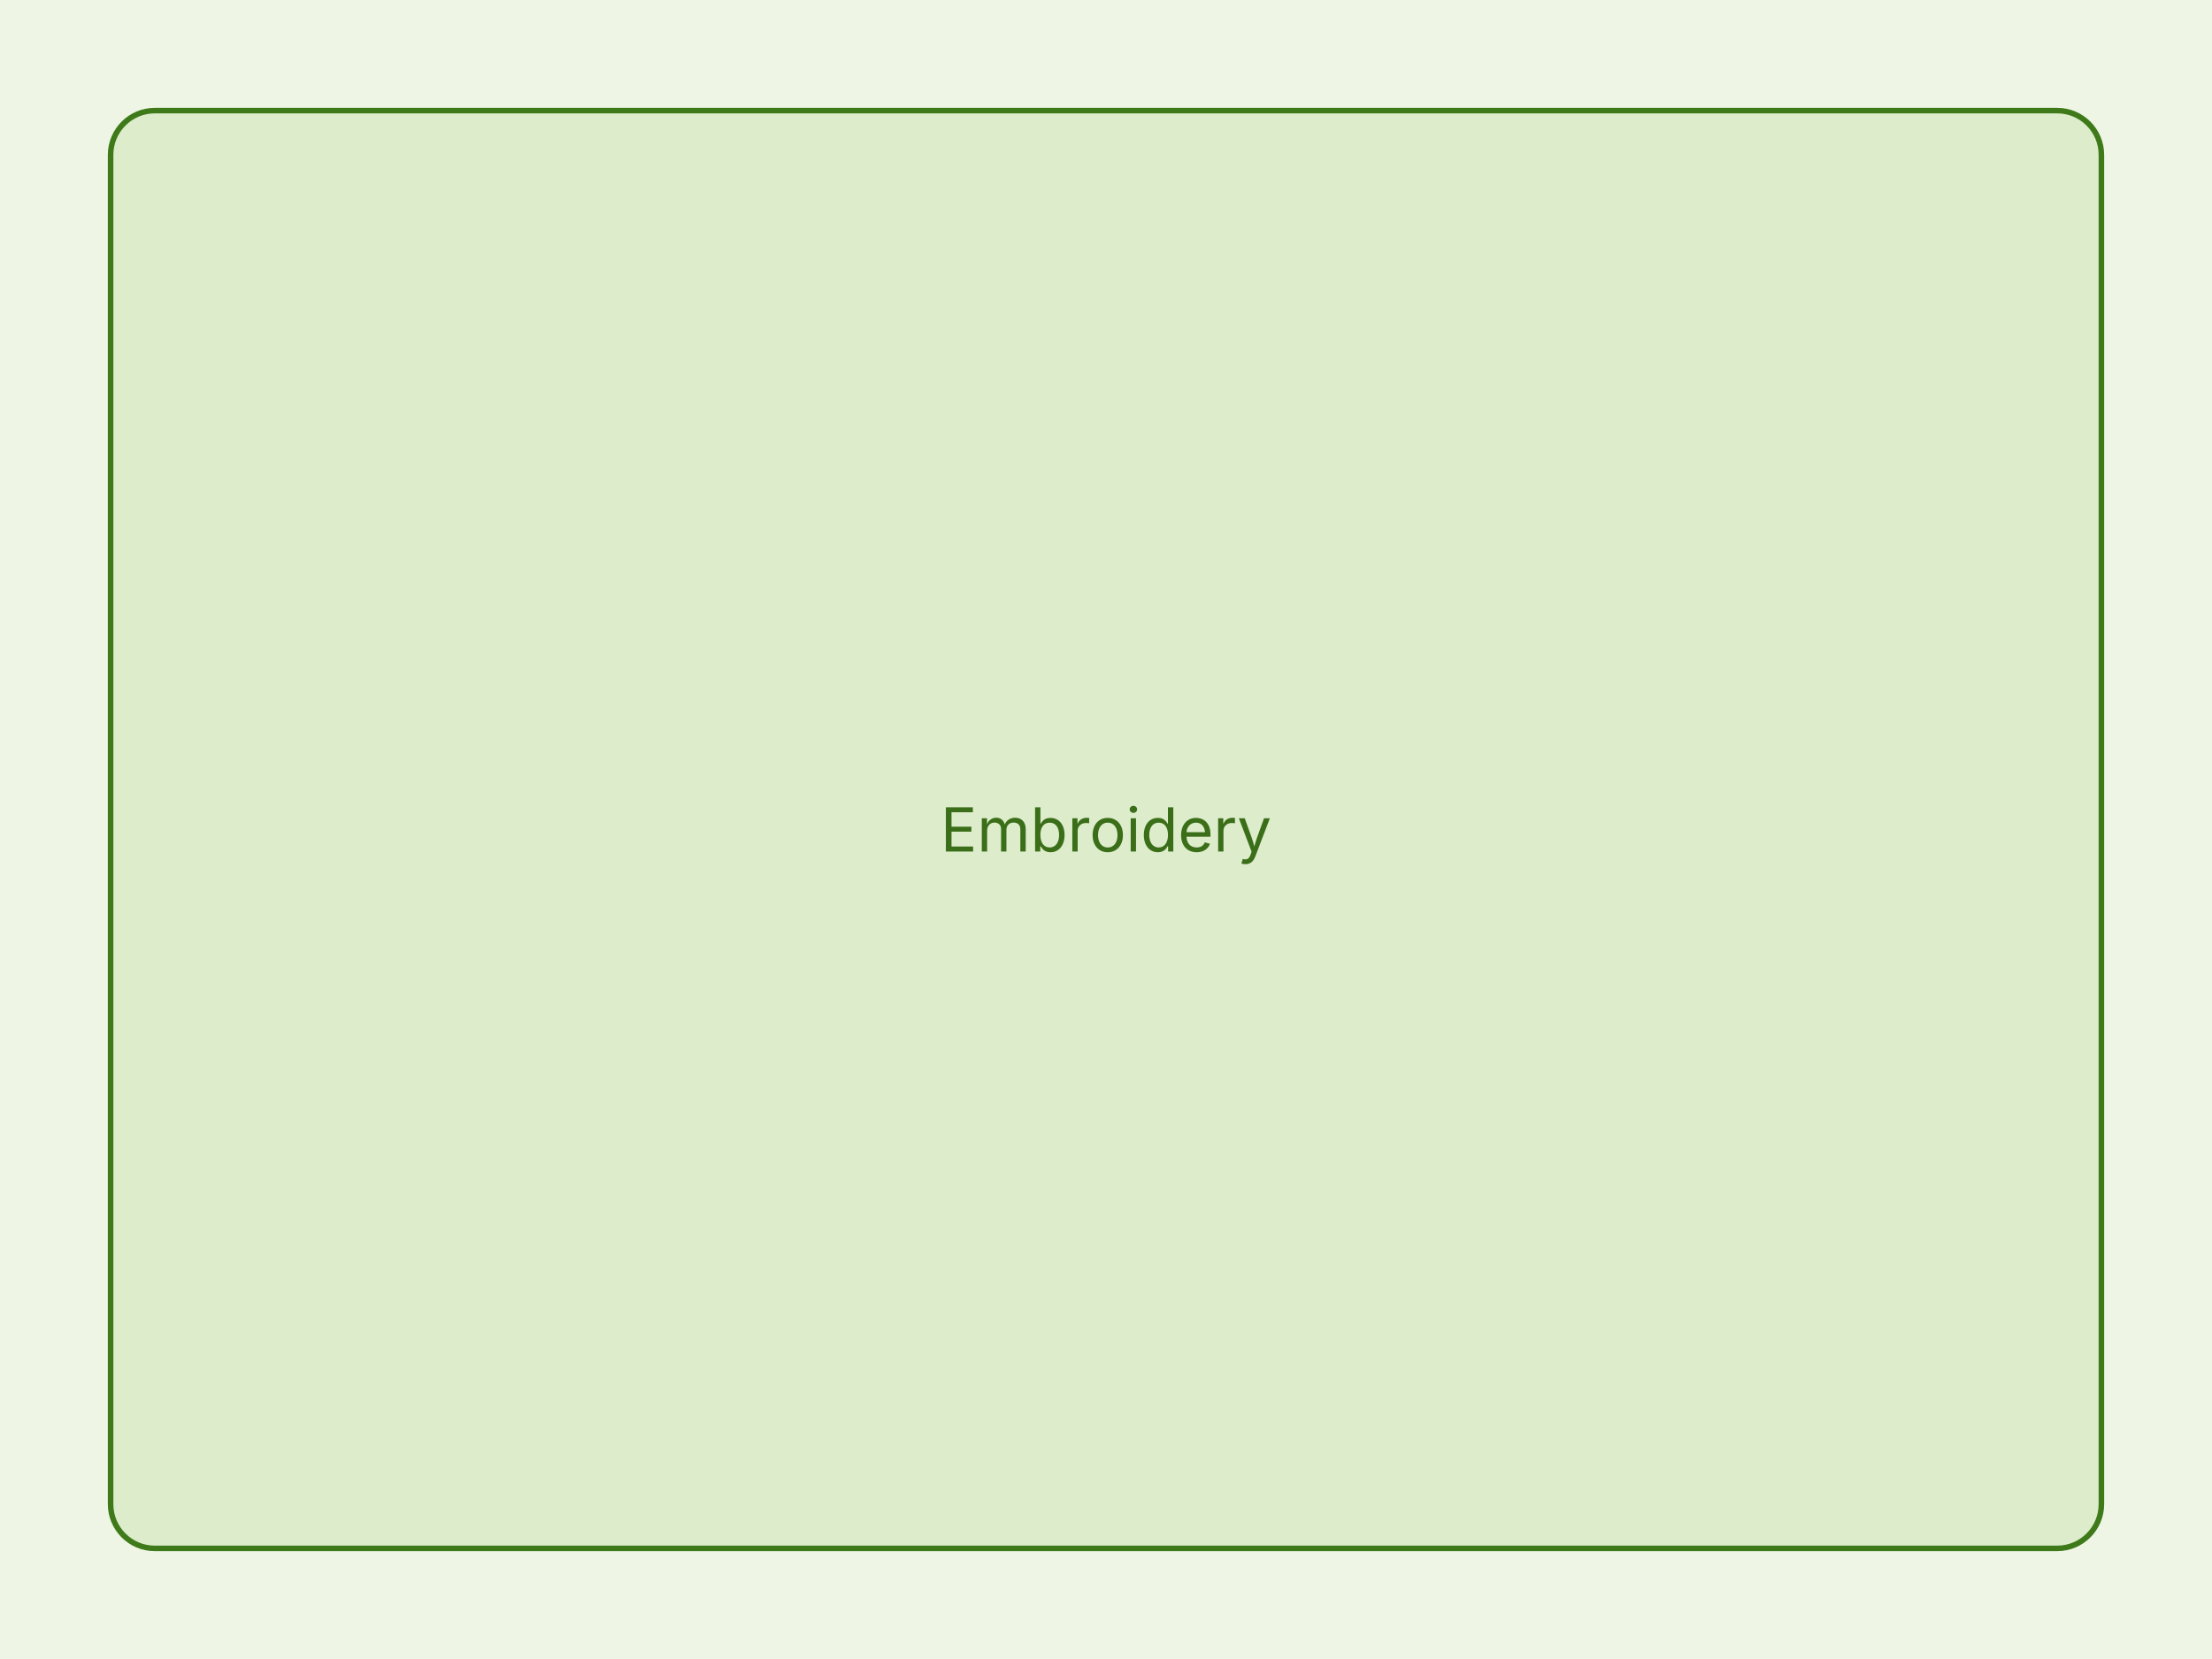
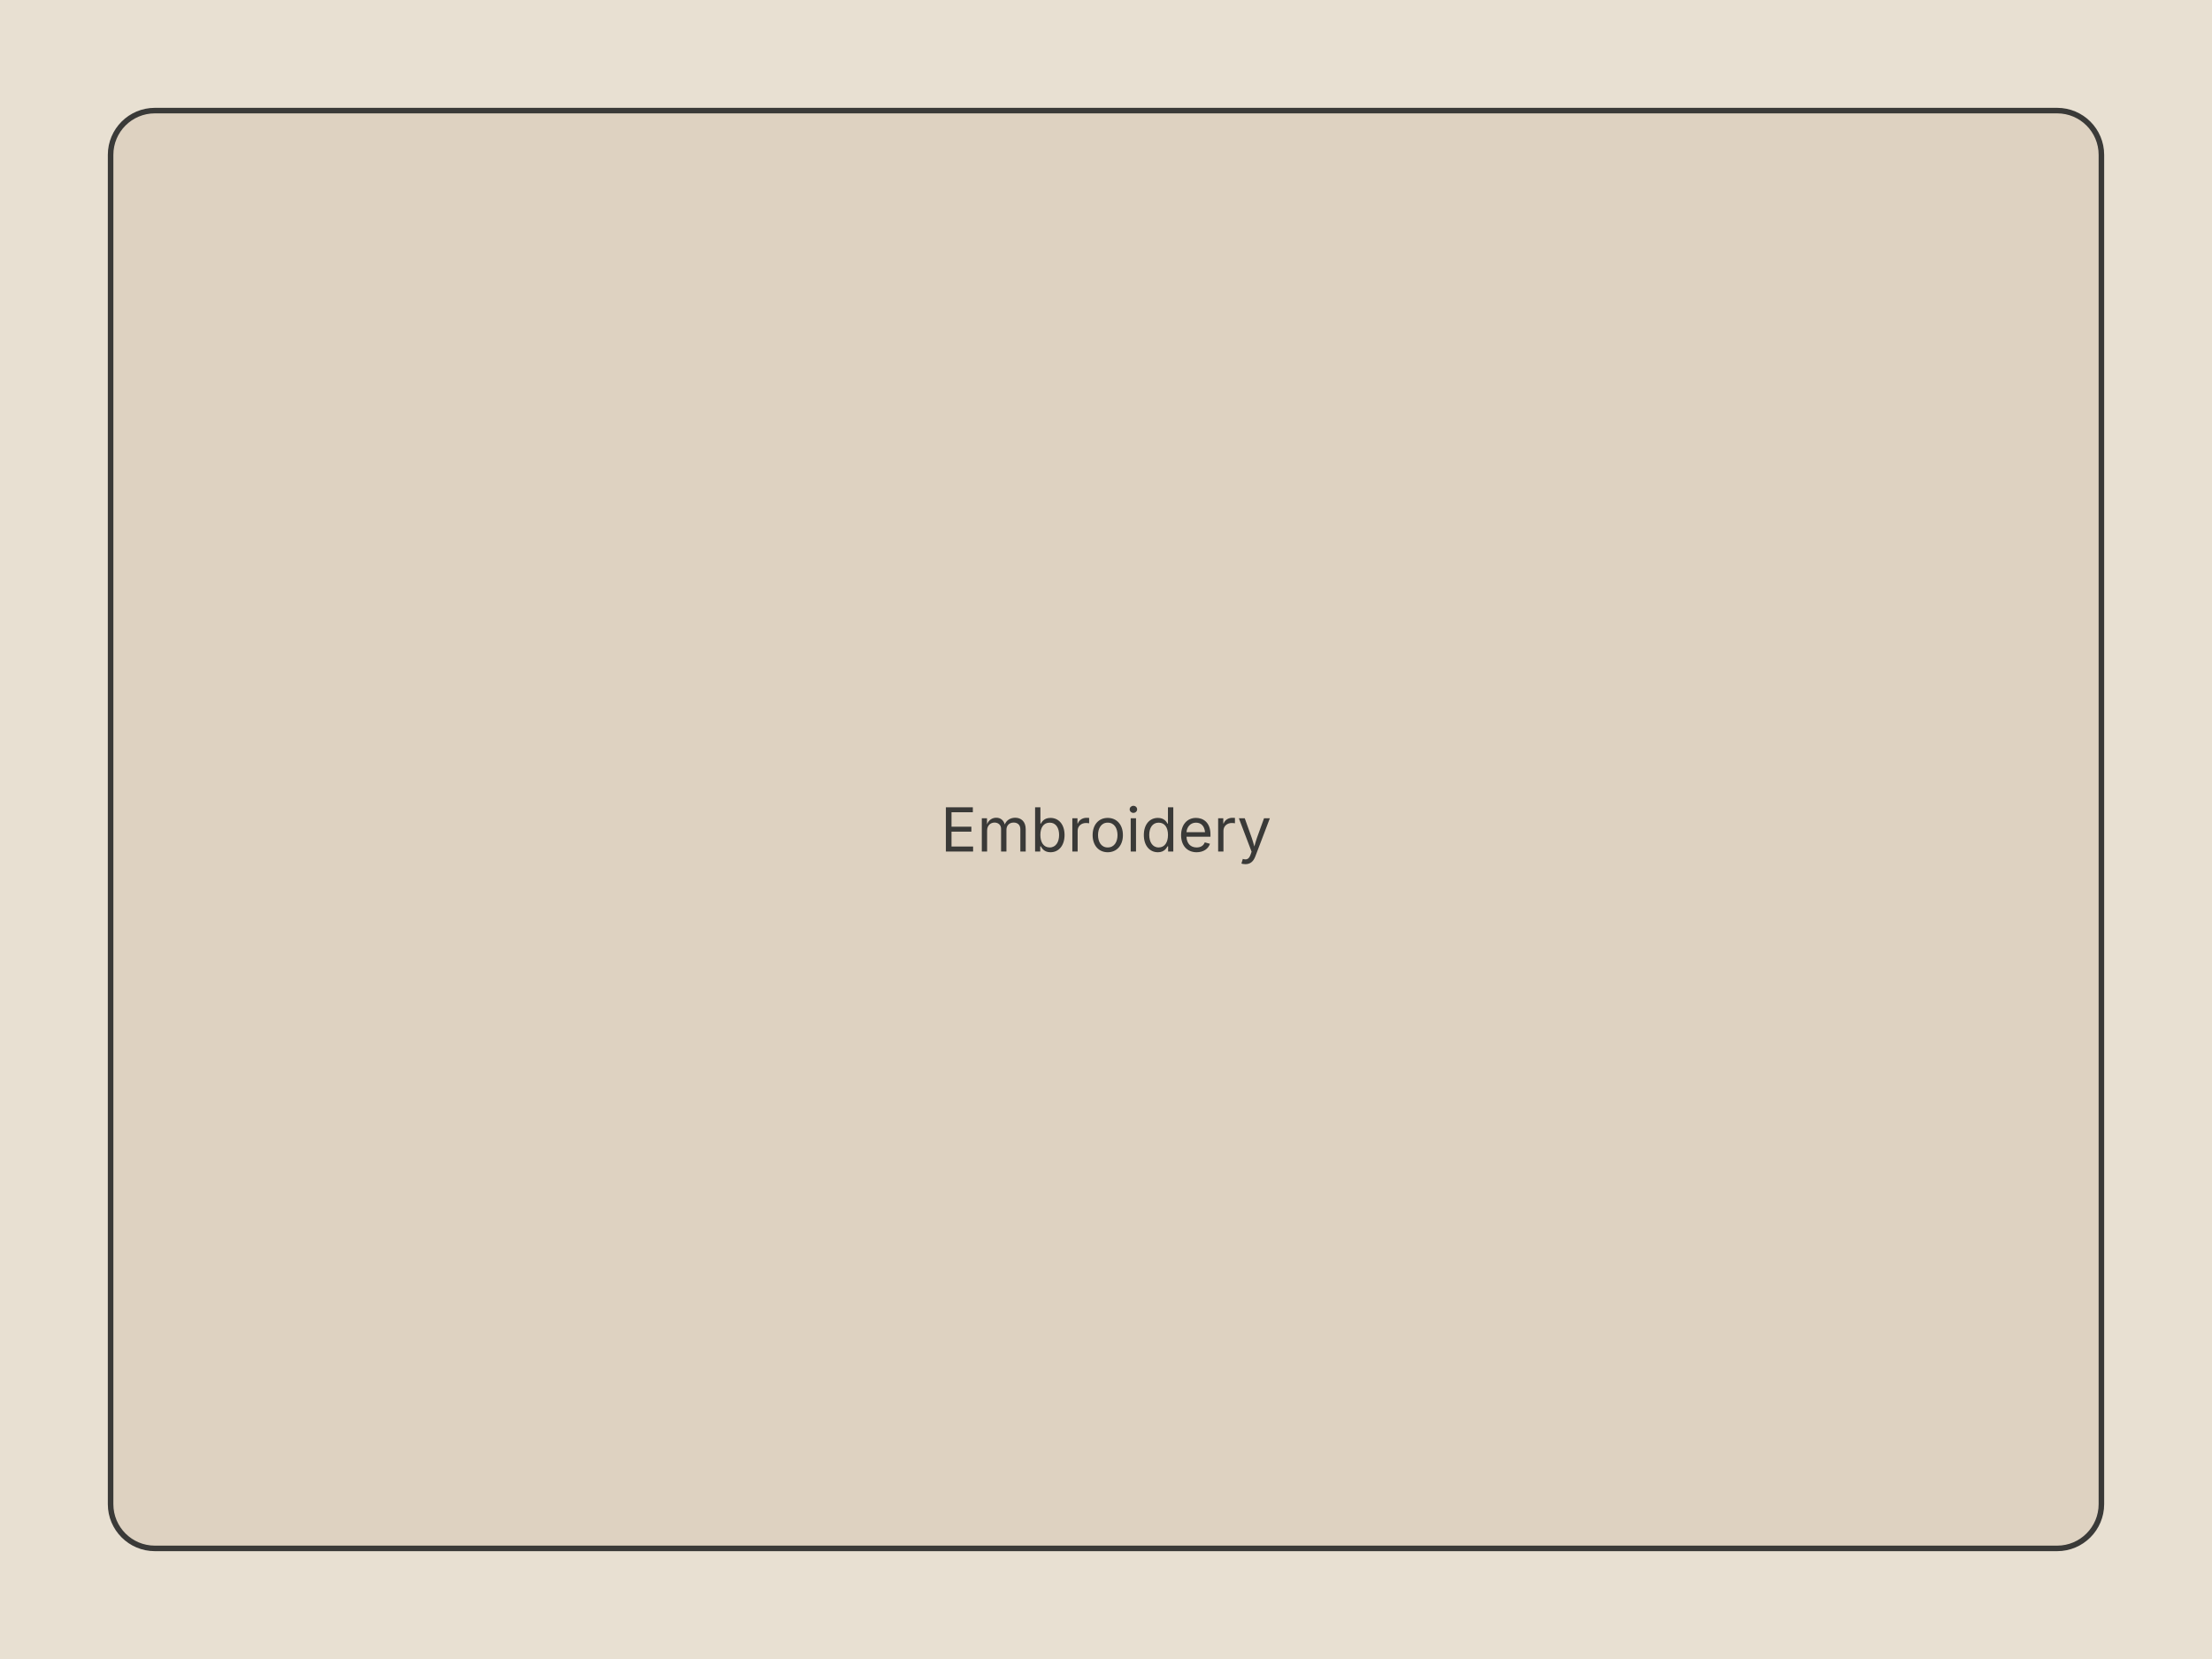
<svg xmlns="http://www.w3.org/2000/svg" width="800" height="600" viewBox="0 0 800 600" role="img" aria-label="Embroidery">
-   <rect width="800" height="600" fill="#EEF5E4" />
-   <rect x="40" y="40" width="720" height="520" rx="16" fill="#7EBB42" fill-opacity="0.15" stroke="#3F7A1A" stroke-width="2" />
-   <text x="400" y="300" font-family="Inter, Arial, sans-serif" font-size="22" fill="#3A6E18" text-anchor="middle" dominant-baseline="middle">Embroidery</text>
+   <rect width="800" height="600" fill="#E8E0D2" />
+   <rect x="40" y="40" width="720" height="520" rx="16" fill="#A9825E" fill-opacity="0.15" stroke="#3A3A38" stroke-width="2" />
+   <text x="400" y="300" font-family="Inter, Arial, sans-serif" font-size="22" fill="#3A3A38" text-anchor="middle" dominant-baseline="middle">Embroidery</text>
</svg>
